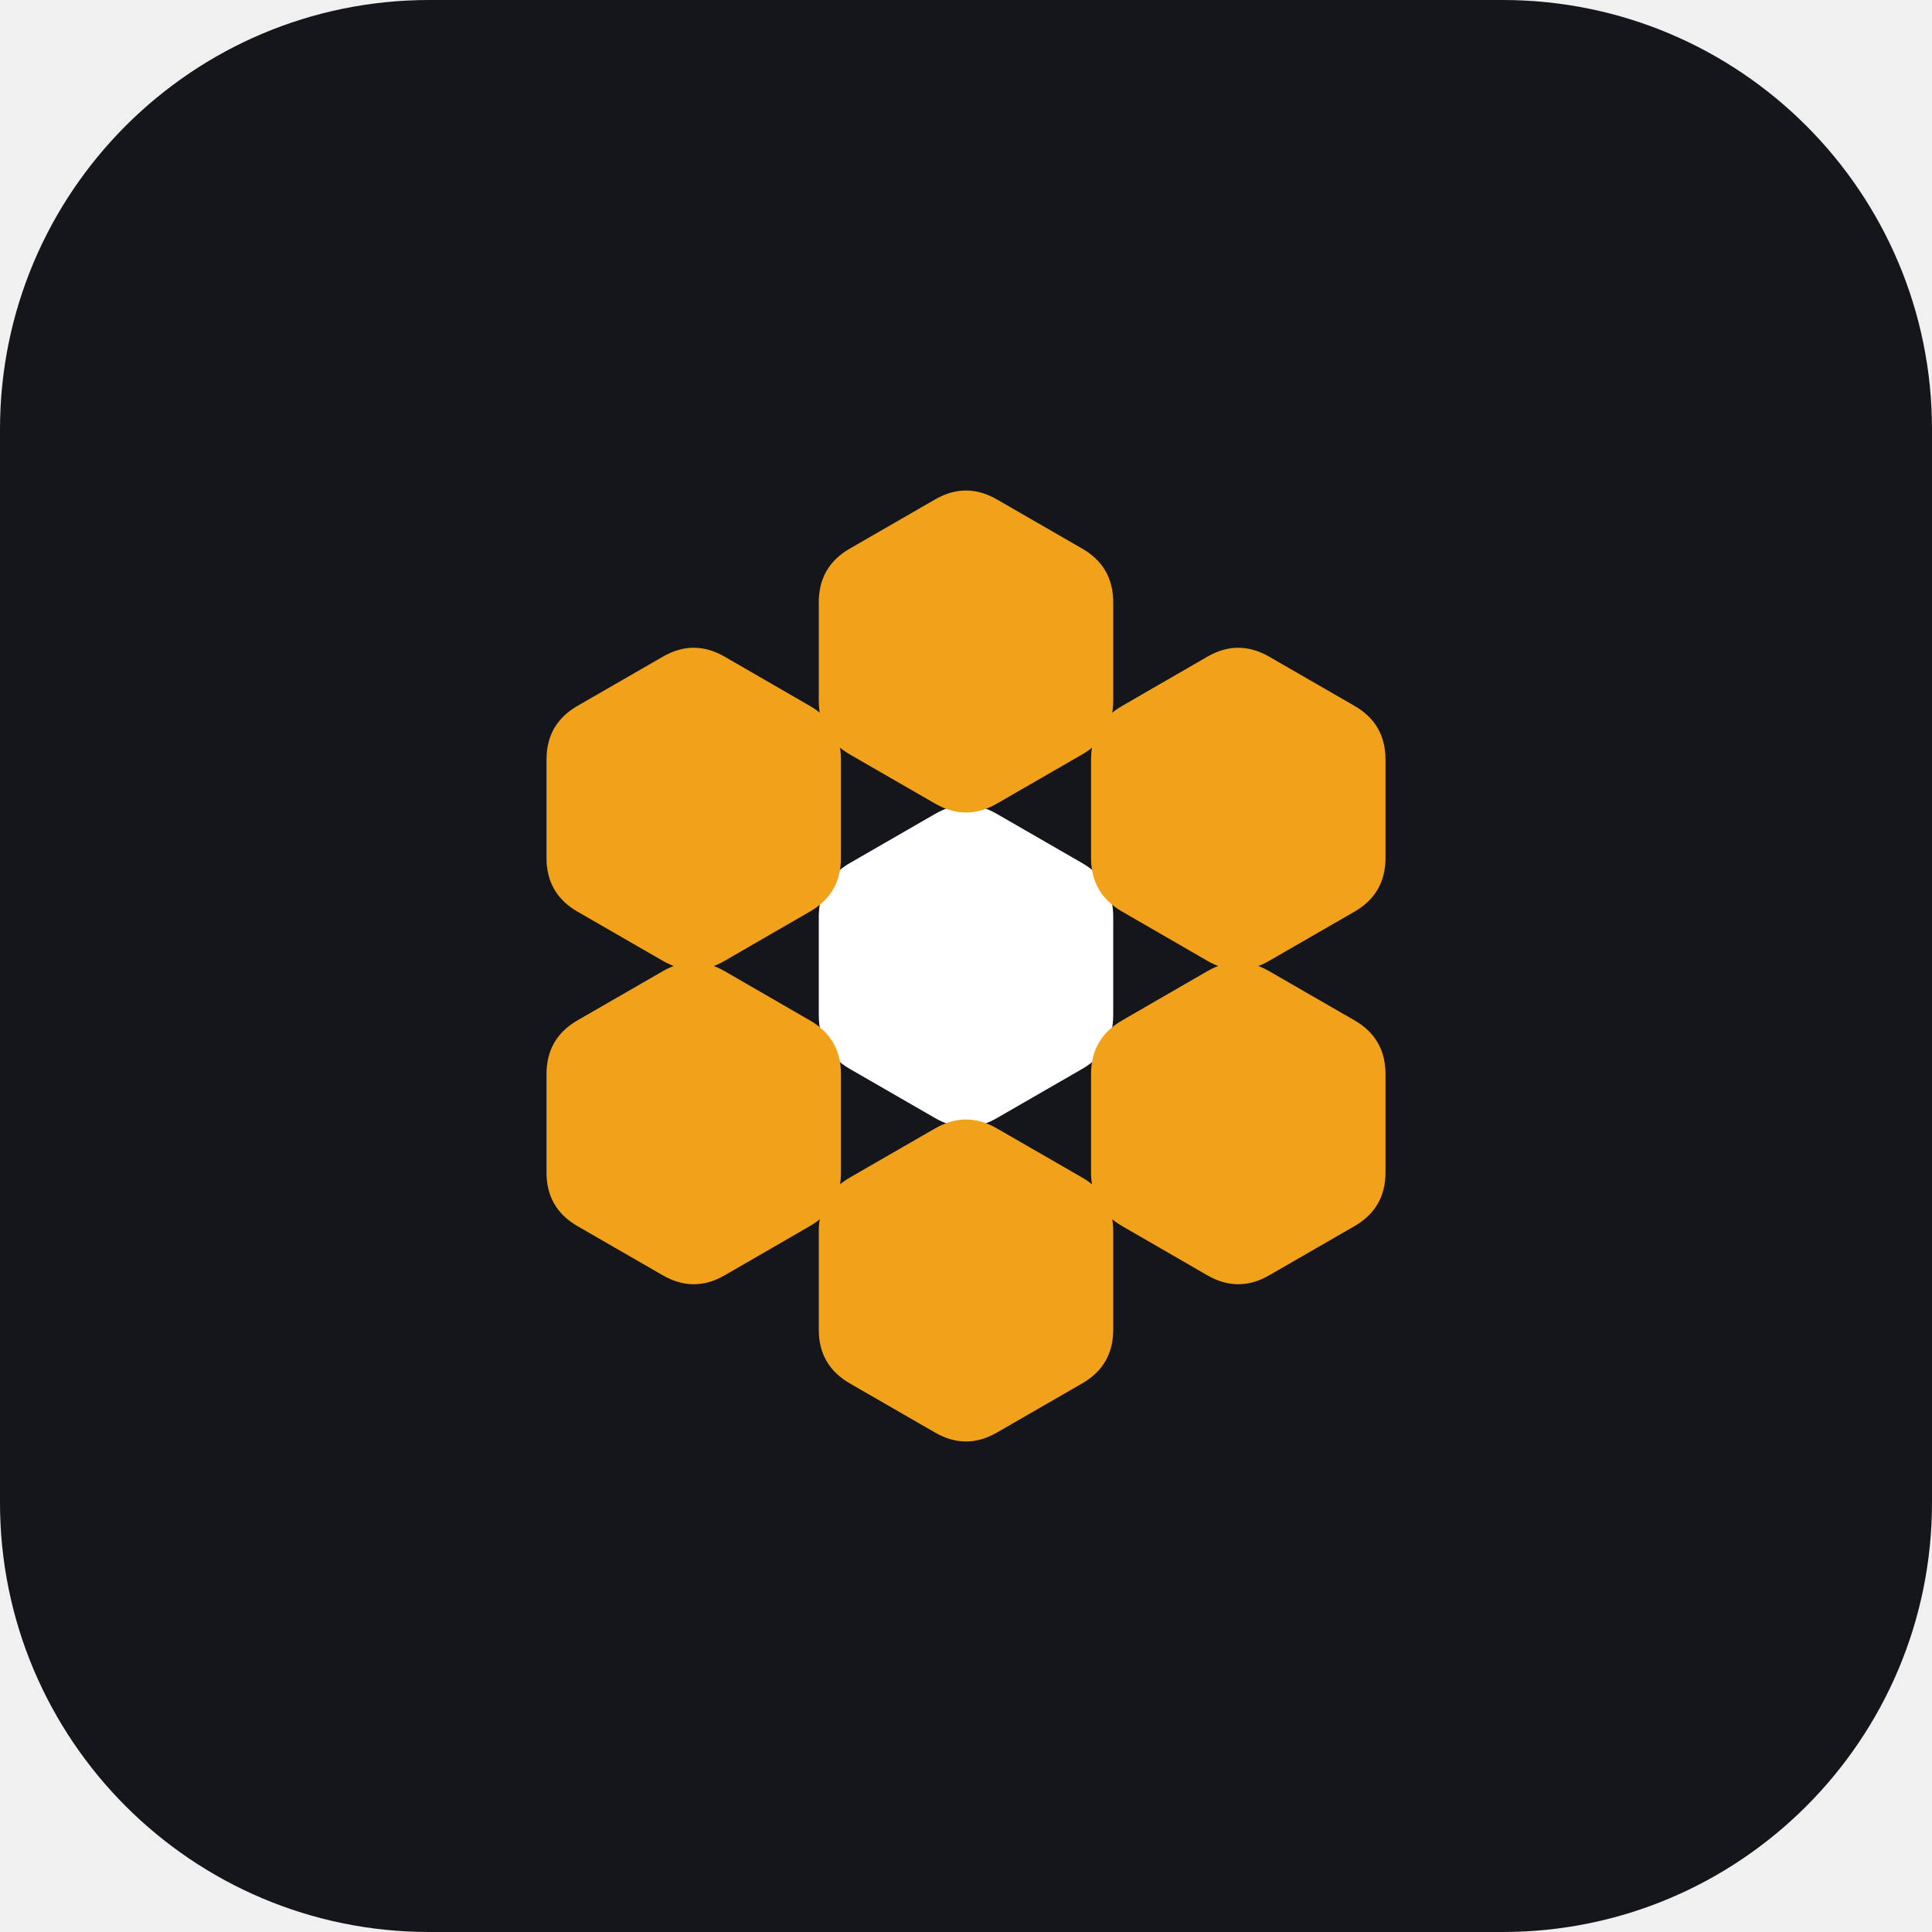
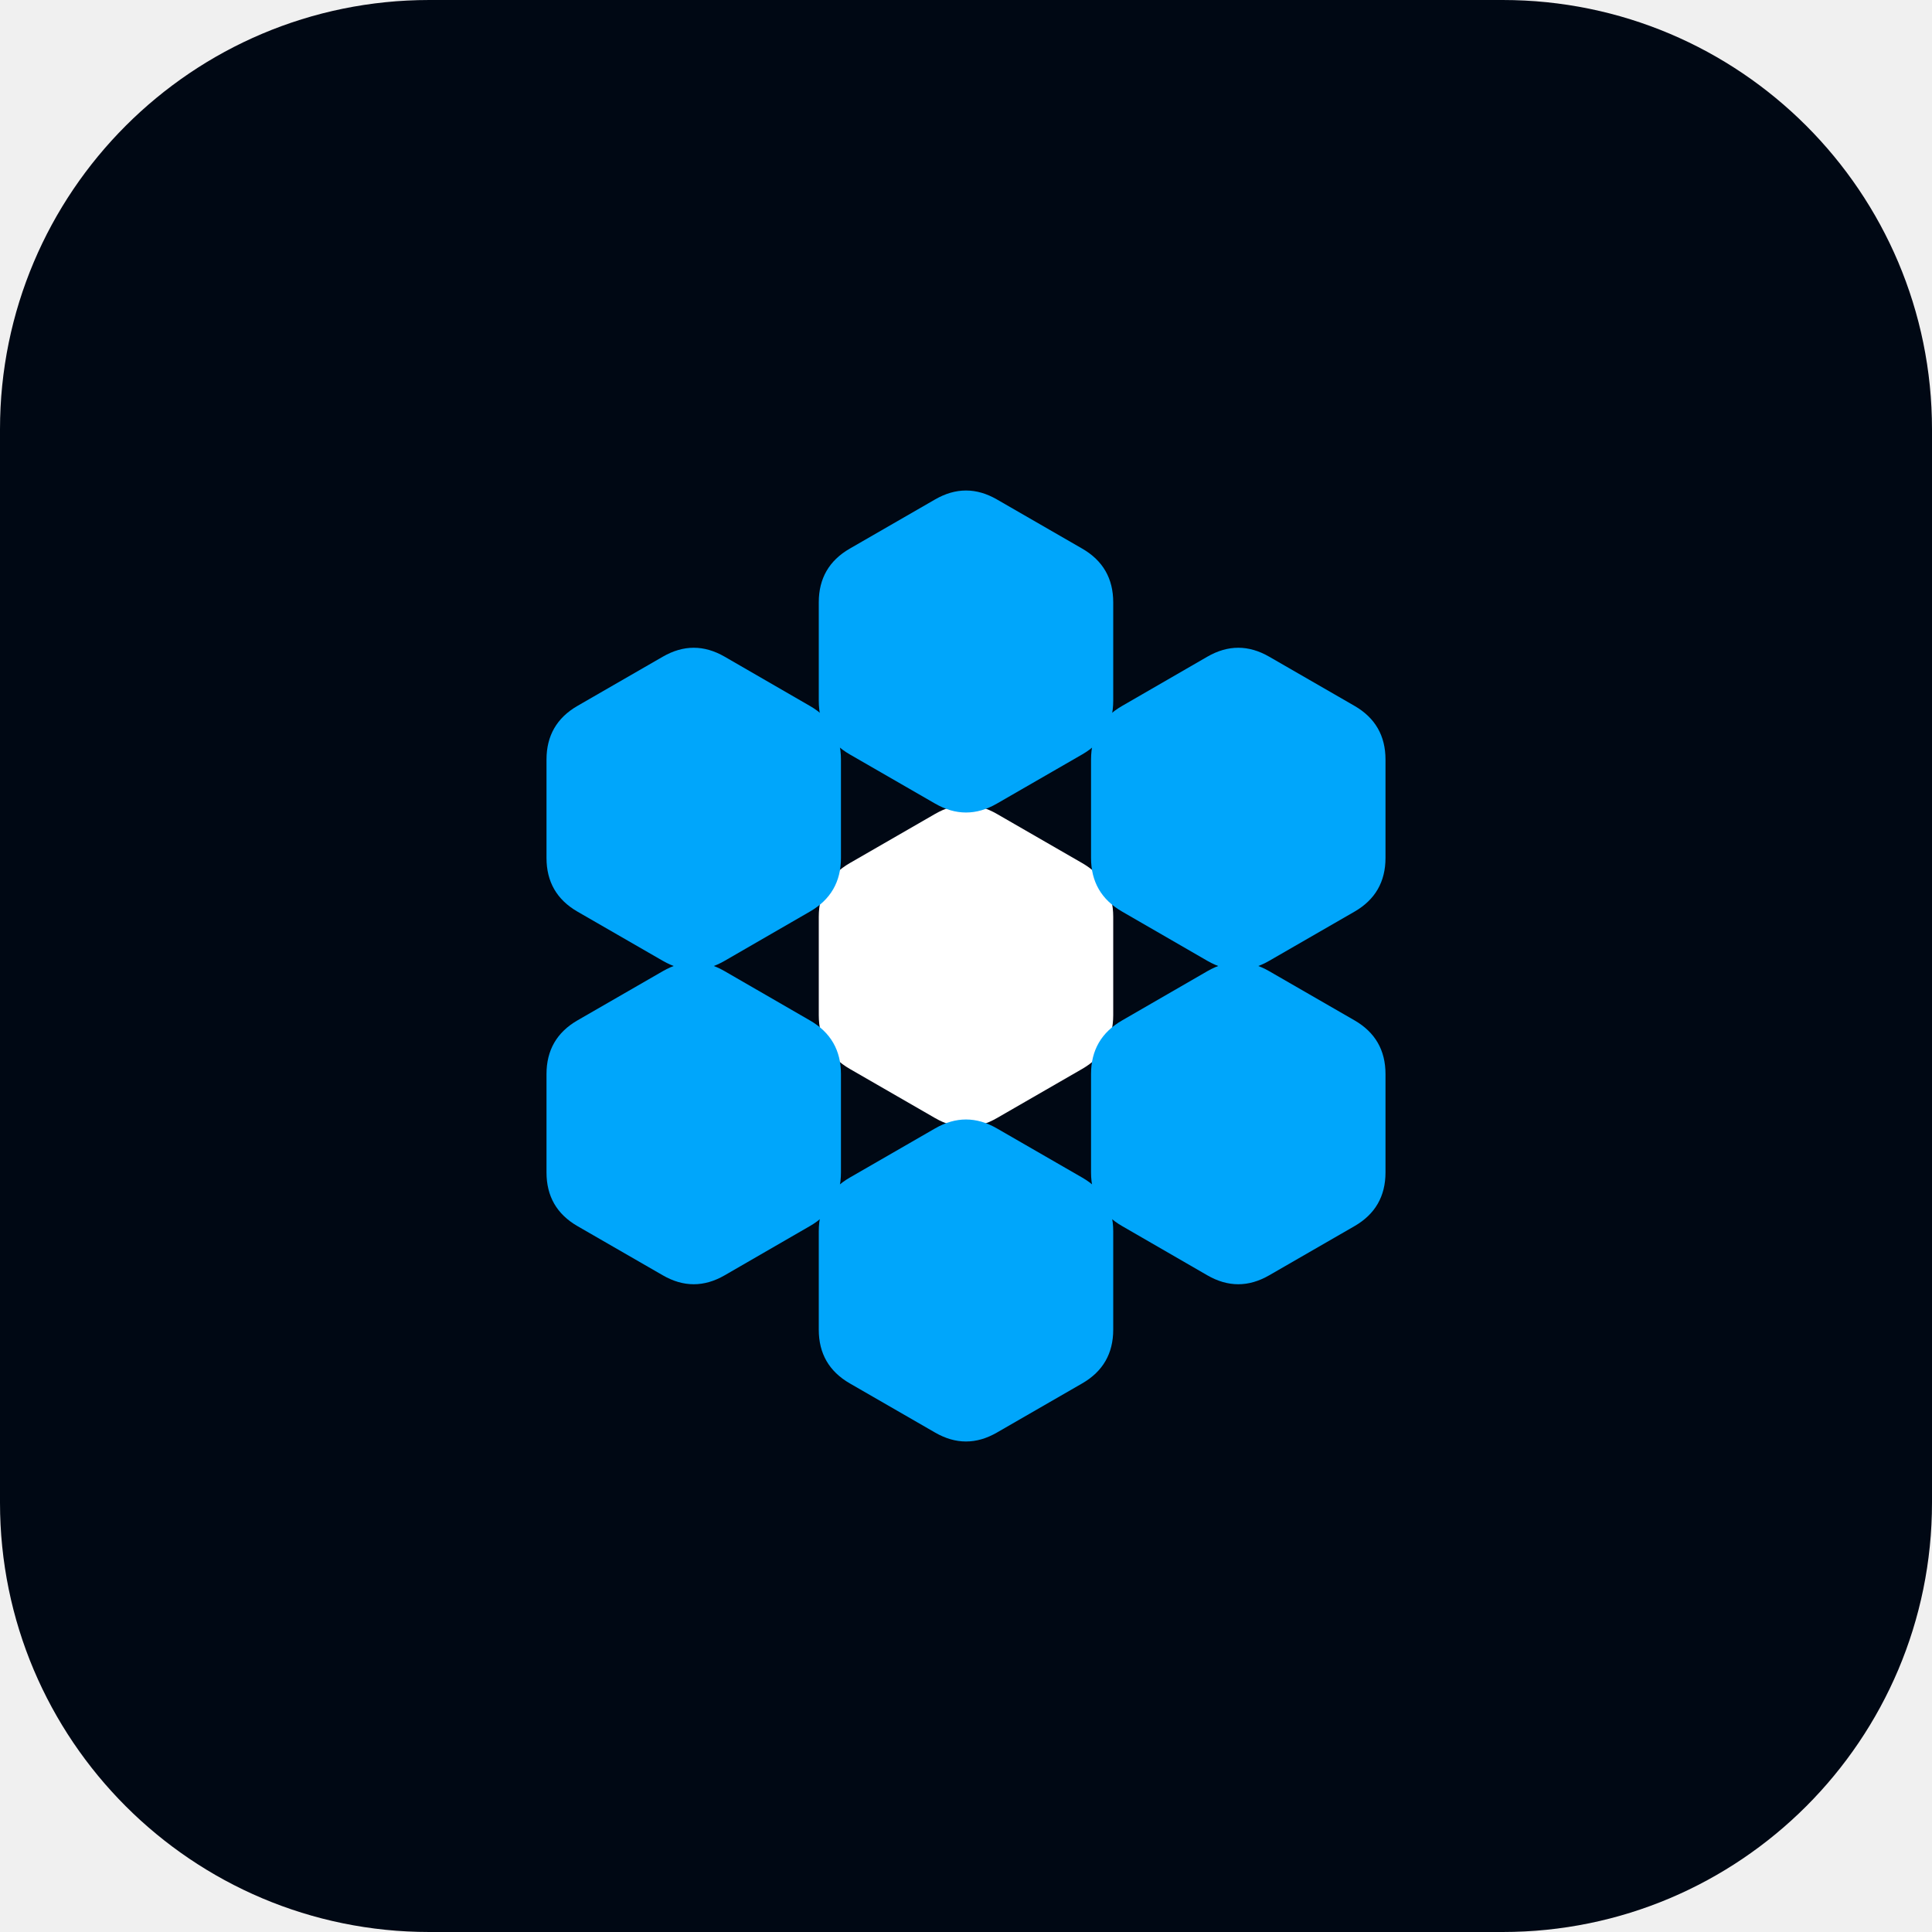
<svg xmlns="http://www.w3.org/2000/svg" width="512" height="512" viewBox="0 0 108 108">
-   <rect width="108" height="108" rx="24" fill="#14161B" />
+   <rect width="108" height="108" rx="24" fill="#000814" />
  <path fill="#FFFFFF" d="M52.27,45.50Q54.00,44.50 55.73,45.50L60.50,48.25Q62.23,49.25 62.23,51.25L62.23,56.75Q62.23,58.75 60.50,59.75L55.73,62.50Q54.00,63.50 52.27,62.50L47.50,59.75Q45.77,58.75 45.77,56.75L45.77,51.25Q45.77,49.25 47.50,48.25Z" />
-   <path fill="#F2A21A" d="M52.27,27.92Q54.00,26.92 55.73,27.92L60.50,30.67Q62.23,31.67 62.23,33.67L62.23,39.17Q62.23,41.17 60.50,42.17L55.73,44.92Q54.00,45.92 52.27,44.92L47.50,42.17Q45.77,41.17 45.77,39.17L45.77,33.67Q45.77,31.67 47.50,30.67Z" />
-   <path fill="#F2A21A" d="M67.49,36.71Q69.22,35.71 70.95,36.71L75.72,39.46Q77.45,40.46 77.45,42.46L77.45,47.96Q77.45,49.96 75.72,50.96L70.95,53.71Q69.22,54.71 67.49,53.71L62.73,50.96Q60.99,49.96 60.99,47.96L60.99,42.46Q60.99,40.46 62.73,39.46Z" />
-   <path fill="#F2A21A" d="M67.49,54.29Q69.22,53.29 70.95,54.29L75.72,57.04Q77.45,58.04 77.45,60.04L77.45,65.54Q77.45,67.54 75.72,68.54L70.95,71.29Q69.22,72.29 67.49,71.29L62.73,68.54Q60.99,67.54 60.99,65.54L60.99,60.04Q60.99,58.04 62.73,57.04Z" />
-   <path fill="#F2A21A" d="M52.27,63.08Q54.00,62.08 55.73,63.08L60.50,65.83Q62.23,66.83 62.23,68.83L62.23,74.33Q62.23,76.33 60.50,77.33L55.73,80.08Q54.00,81.08 52.27,80.08L47.50,77.33Q45.77,76.33 45.77,74.33L45.77,68.83Q45.77,66.83 47.50,65.83Z" />
-   <path fill="#F2A21A" d="M37.05,54.29Q38.78,53.29 40.51,54.29L45.27,57.04Q47.01,58.04 47.01,60.04L47.01,65.54Q47.01,67.54 45.27,68.54L40.51,71.29Q38.78,72.29 37.05,71.29L32.28,68.54Q30.55,67.54 30.55,65.54L30.55,60.04Q30.55,58.04 32.28,57.04Z" />
-   <path fill="#F2A21A" d="M37.05,36.71Q38.78,35.71 40.51,36.71L45.27,39.46Q47.01,40.46 47.01,42.46L47.01,47.96Q47.01,49.96 45.27,50.96L40.51,53.71Q38.78,54.71 37.05,53.71L32.28,50.96Q30.55,49.96 30.55,47.96L30.55,42.46Q30.55,40.46 32.28,39.46Z" />
+   <path fill="#00A6FB" d="M52.27,27.92Q54.00,26.92 55.73,27.92L60.50,30.67Q62.23,31.67 62.23,33.67L62.23,39.17Q62.23,41.17 60.50,42.17L55.73,44.92Q54.00,45.92 52.27,44.92L47.50,42.17Q45.77,41.17 45.77,39.17L45.77,33.67Q45.77,31.67 47.50,30.67Z" />
+   <path fill="#00A6FB" d="M67.49,36.71Q69.22,35.71 70.95,36.71L75.72,39.46Q77.45,40.46 77.45,42.46L77.45,47.96Q77.45,49.96 75.72,50.96L70.95,53.71Q69.22,54.71 67.49,53.71L62.73,50.96Q60.99,49.96 60.99,47.96L60.99,42.46Q60.99,40.46 62.73,39.46Z" />
+   <path fill="#00A6FB" d="M67.49,54.29Q69.22,53.29 70.95,54.29L75.72,57.04Q77.45,58.04 77.45,60.04L77.45,65.54Q77.45,67.54 75.72,68.54L70.95,71.29Q69.22,72.29 67.49,71.29L62.73,68.54Q60.99,67.54 60.99,65.54L60.99,60.04Q60.99,58.04 62.73,57.04Z" />
+   <path fill="#00A6FB" d="M52.27,63.08Q54.00,62.08 55.73,63.08L60.50,65.83Q62.23,66.83 62.23,68.83L62.23,74.33Q62.23,76.33 60.50,77.33L55.73,80.08Q54.00,81.08 52.27,80.08L47.50,77.33Q45.77,76.33 45.77,74.33L45.77,68.83Q45.77,66.83 47.50,65.83Z" />
+   <path fill="#00A6FB" d="M37.05,54.29Q38.78,53.29 40.51,54.29L45.27,57.04Q47.01,58.04 47.01,60.04L47.01,65.54Q47.01,67.54 45.27,68.54L40.51,71.29Q38.78,72.29 37.05,71.29L32.28,68.54Q30.55,67.54 30.55,65.54L30.55,60.04Q30.55,58.04 32.28,57.04Z" />
+   <path fill="#00A6FB" d="M37.05,36.71Q38.78,35.71 40.51,36.71L45.27,39.46Q47.01,40.46 47.01,42.46L47.01,47.96Q47.01,49.96 45.27,50.96L40.51,53.71Q38.78,54.71 37.05,53.71L32.28,50.96Q30.55,49.96 30.55,47.96L30.55,42.46Q30.55,40.46 32.28,39.46Z" />
</svg>
